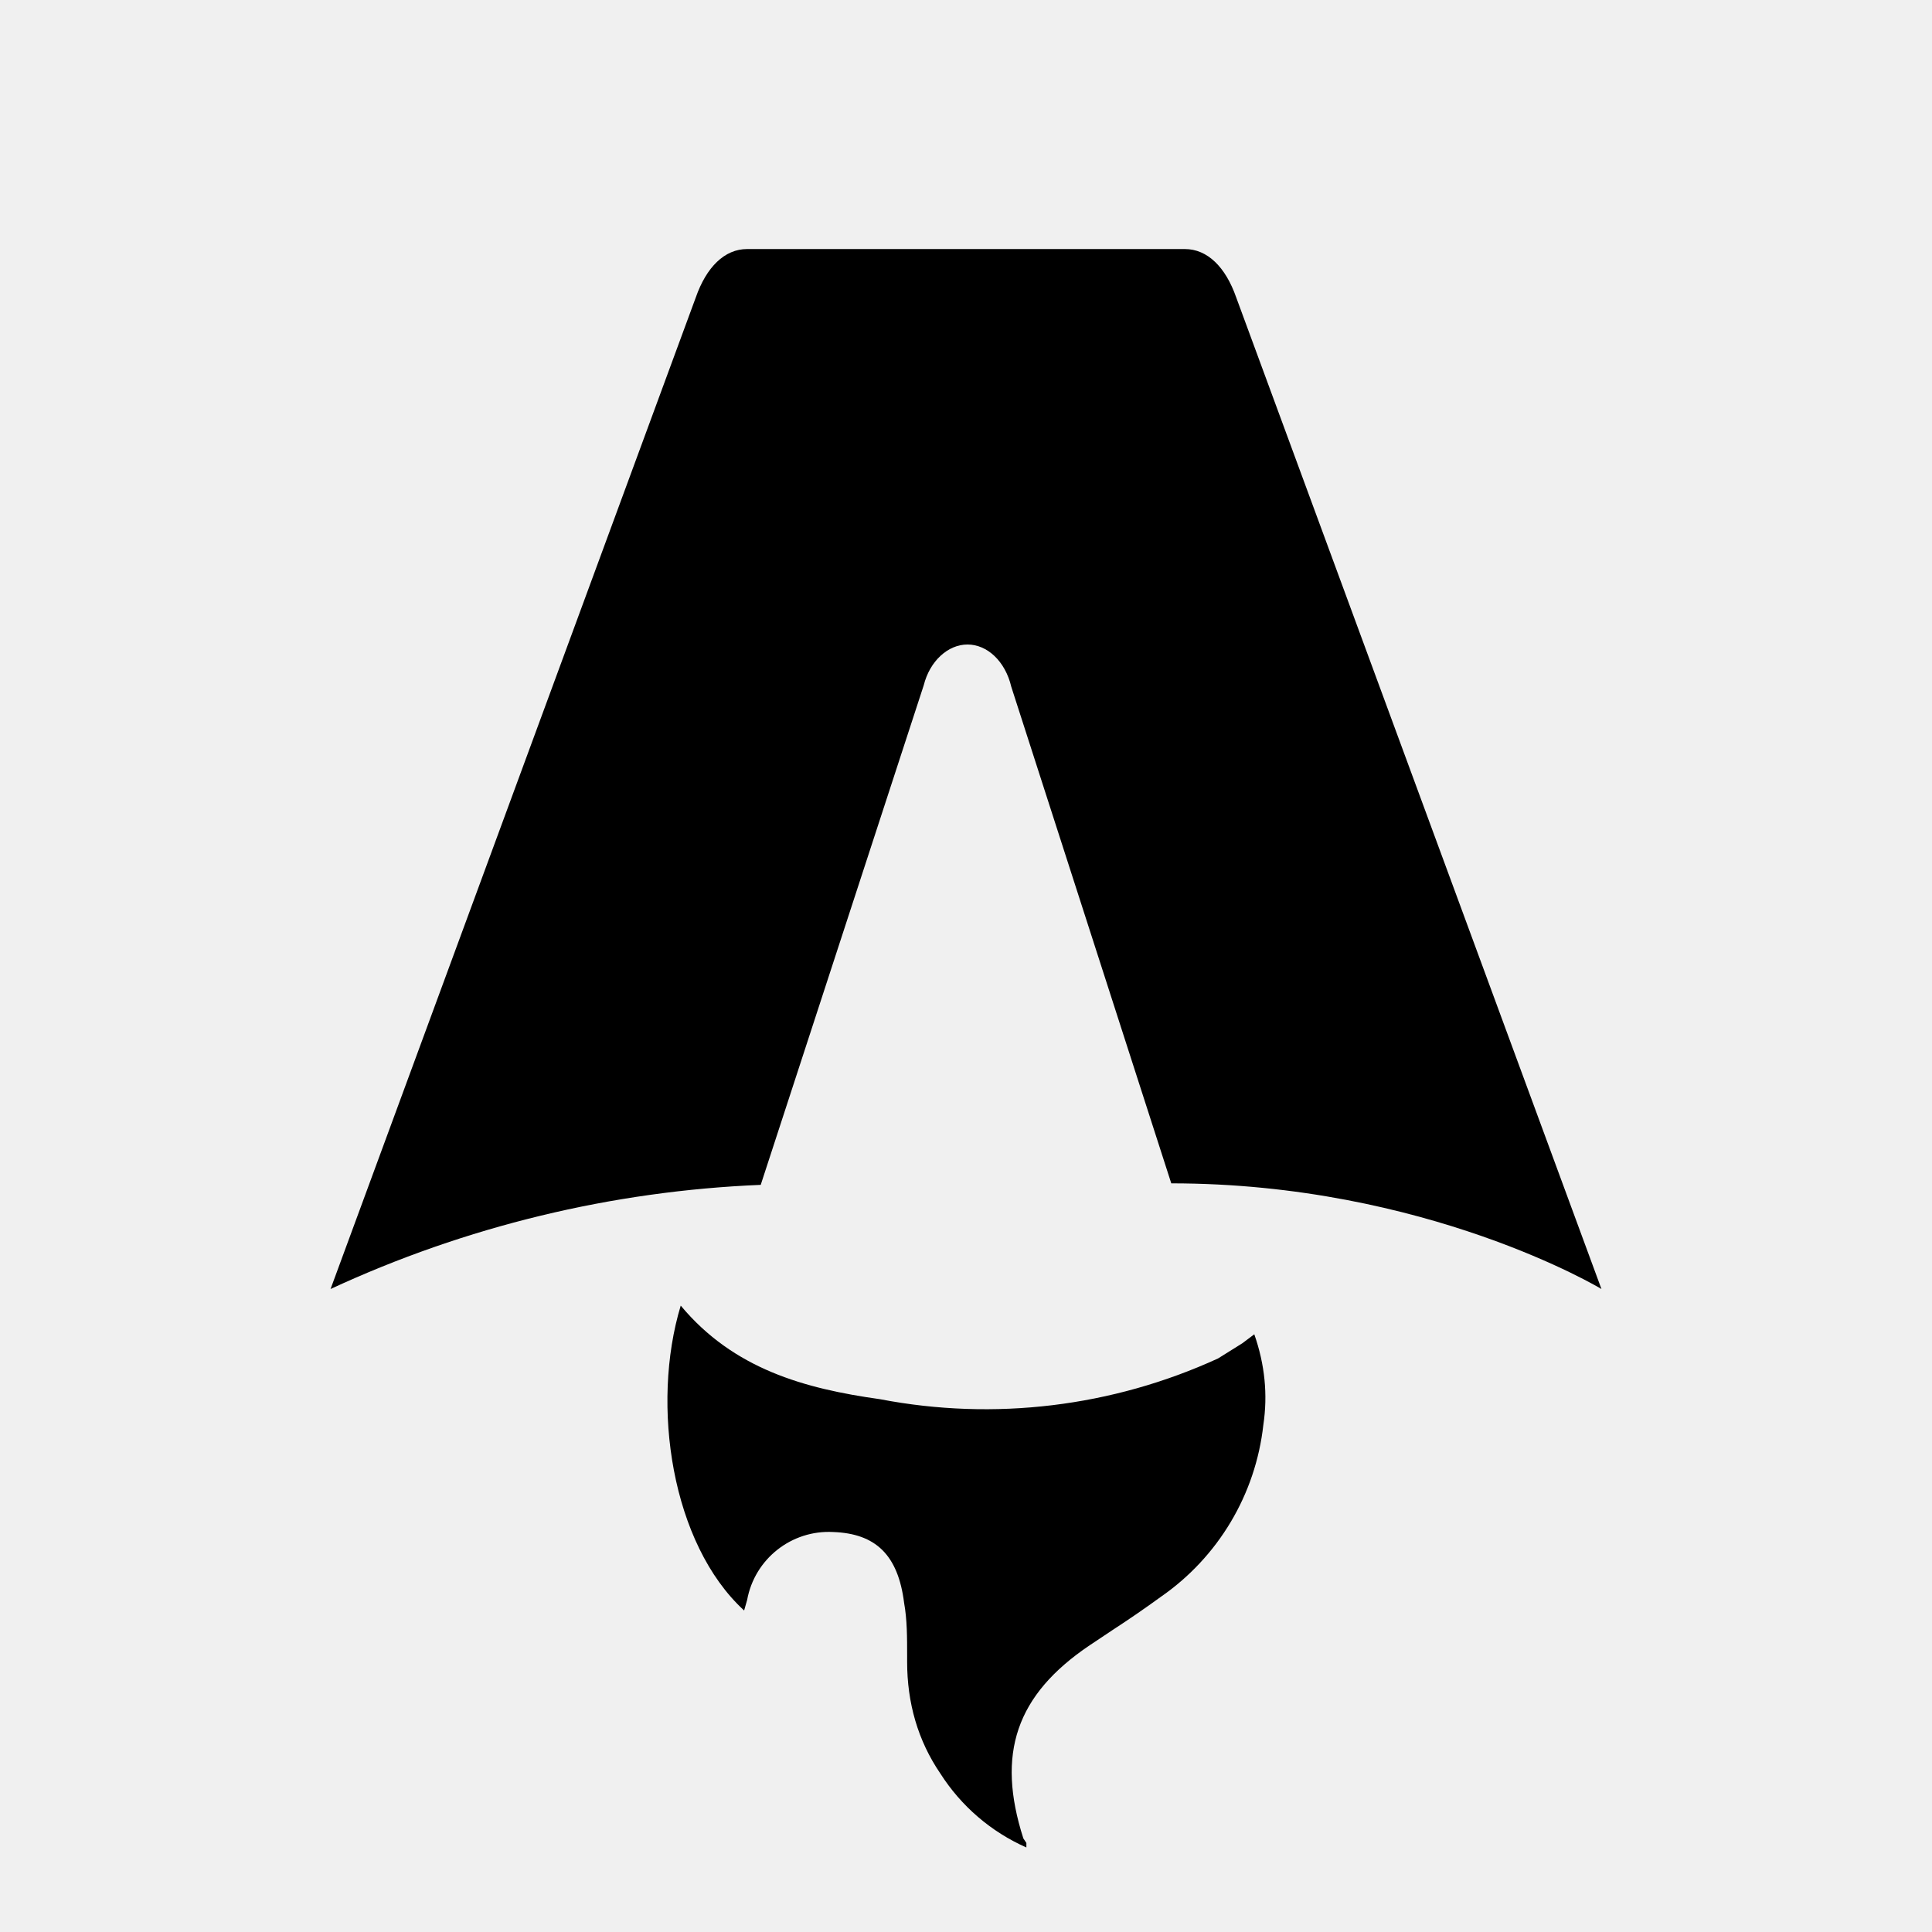
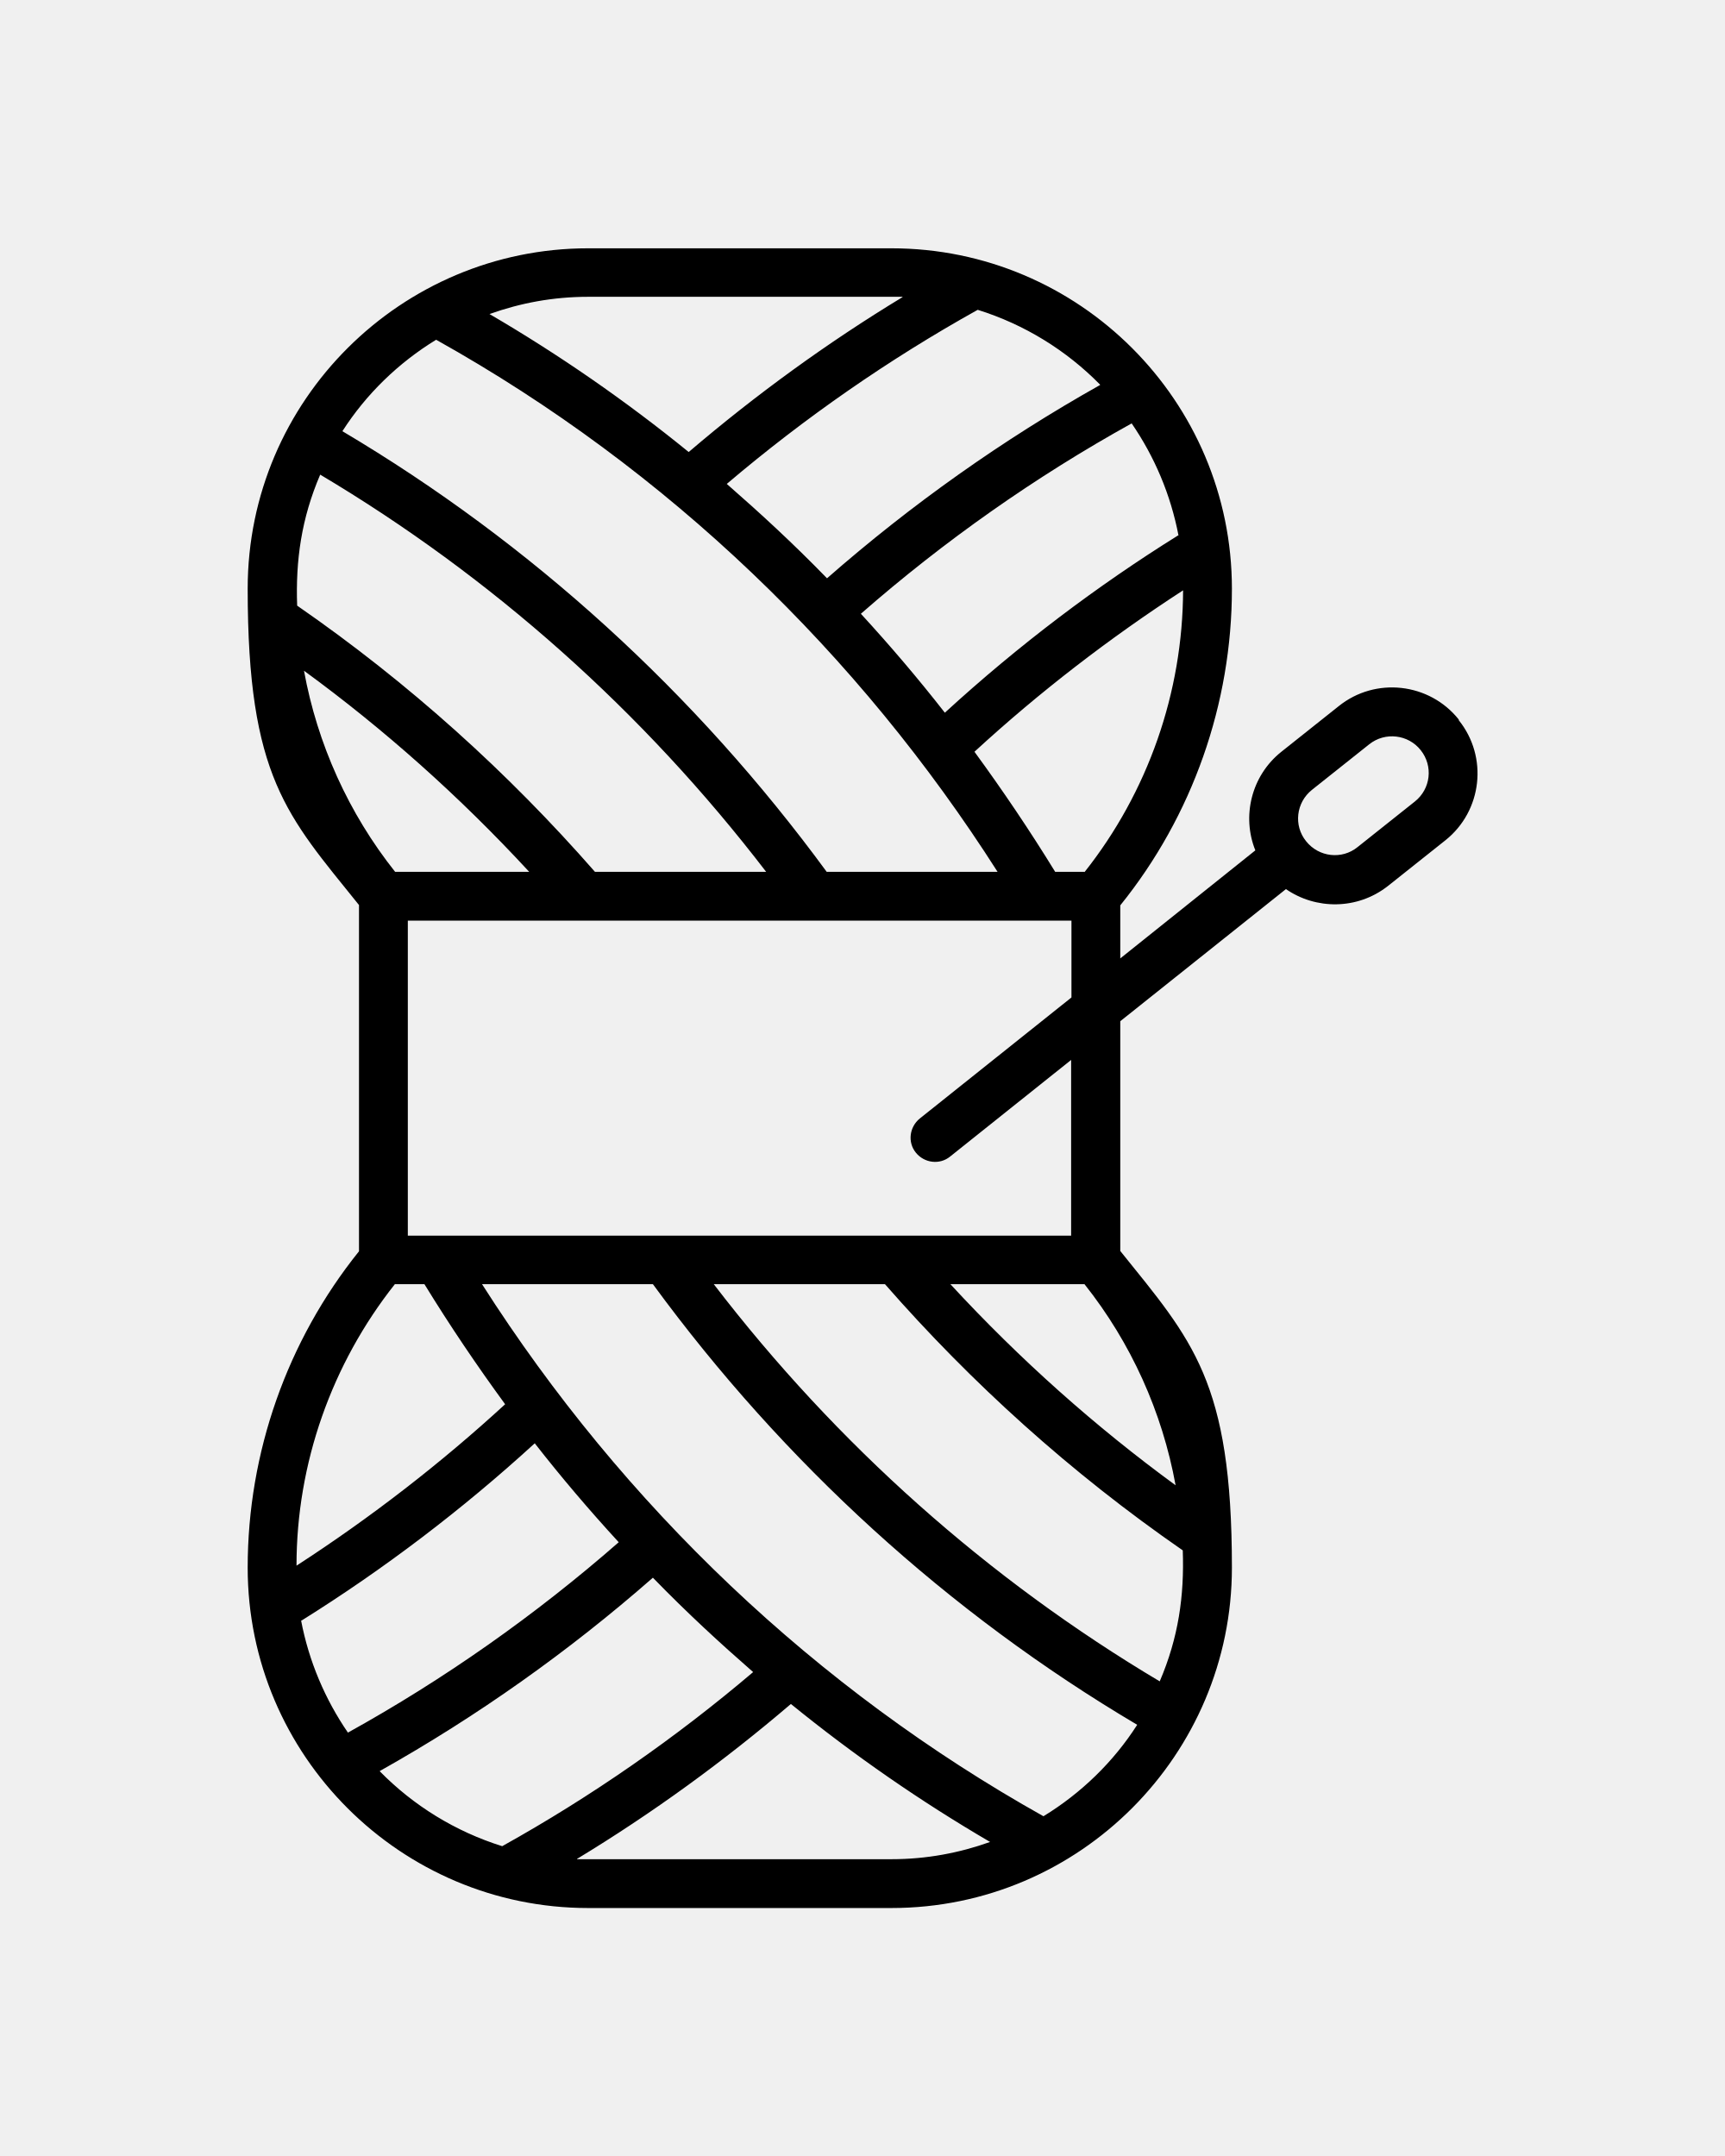
- <svg xmlns="http://www.w3.org/2000/svg" fill="none" viewBox="0 0 128 128">
-   <path d="M50.4 78.5a75.1 75.1 0 0 0-28.5 6.9l24.2-65.7c.7-2 1.9-3.2 3.4-3.2h29c1.5 0 2.7 1.2 3.4 3.2l24.2 65.7s-11.6-7-28.5-7L67 45.5c-.4-1.7-1.6-2.8-2.9-2.8-1.3 0-2.5 1.1-2.9 2.7L50.4 78.5Zm-1.1 28.2Zm-4.2-20.2c-2 6.6-.6 15.8 4.2 20.2a17.5 17.5 0 0 1 .2-.7 5.5 5.5 0 0 1 5.7-4.5c2.8.1 4.3 1.5 4.7 4.7.2 1.1.2 2.3.2 3.5v.4c0 2.7.7 5.2 2.2 7.4a13 13 0 0 0 5.7 4.9v-.3l-.2-.3c-1.8-5.6-.5-9.5 4.4-12.8l1.5-1a73 73 0 0 0 3.2-2.2 16 16 0 0 0 6.8-11.4c.3-2 .1-4-.6-6l-.8.6-1.6 1a37 37 0 0 1-22.4 2.7c-5-.7-9.7-2-13.2-6.2Z" />
-   <style>
-         path { fill: #000; }
-         @media (prefers-color-scheme: dark) {
-             path { fill: #FFF; }
-         }
-     </style>
+ <svg xmlns="http://www.w3.org/2000/svg" viewBox="0 0 530 662.5">
+   <path d="M448.2 221.1c-9-11.3-25.6-13.2-36.9-4.1l-17.6 14c-9.3 7.4-12.2 19.9-8 30.3l-41.5 33.2v-16.3c22.2-27.5 34.3-62 34.3-97.3 0-57.7-46.9-104.6-104.6-104.6h-93.2c-57.3 0-104.6 46.6-104.6 104.6s12.1 69.7 34.2 97.2v106.4c-22.1 27.5-34.2 61.9-34.2 97.2 0 57.8 47.1 104.6 104.6 104.6h93.2c57.9 0 104.6-47.2 104.6-104.6s-12.2-69.8-34.3-97.3v-70.6l50.9-40.6c9.1 6.3 21.9 6.5 31.4-1l17.6-14c11.3-9 13.2-25.6 4.1-36.9ZM362 164.5c-24.7 15.4-48.9 33.6-71.7 54.5-8.2-10.5-16.8-20.6-25.8-30.4 25.6-22.4 53.6-42.1 83.2-58.5 7 10.2 12 21.9 14.4 34.5Zm-24-46.2c-29.9 16.8-58 36.7-83.9 59.4-10.6-10.9-20.4-19.9-30.8-29 23.9-20.3 49.8-38.3 77.1-53.5 14.4 4.5 27.3 12.5 37.6 23Zm-60.7-27c-23.1 14-45.1 30-65.7 47.6-19.3-15.7-39.8-29.9-61.2-42.4 9.5-3.4 19.6-5.3 30.3-5.3h96.6ZM134 104.4c71.4 39.9 130 96.8 172.5 163.5H254c-40.3-55-90.8-101-148.8-135.4 7.3-11.4 17.2-21 28.8-28.1Zm195.2 178.5v23.6l-46.6 37.2c-3.2 2.6-3.8 7.3-1.2 10.5 2.6 3.2 7.3 3.8 10.5 1.2l37.2-29.7v54H125.3v-96.8h203.9Zm27.2 233.8c-52.8-31.4-99.3-72.8-137.1-122.1h52.6c26.6 30.4 57.1 58 91.5 81.8.5 13.9-1.3 26.8-7.1 40.3ZM98.3 145.8c52.8 31.4 99.3 72.8 137.1 122.1h-52.6c-26.6-30.4-57.1-58-91.5-81.8-.5-13.9 1.3-26.8 7.1-40.3Zm-4.9 60.3c24.5 17.9 47.7 38.5 69.2 61.8h-41.2c-14.3-18-23.9-39.3-28-61.8Zm28 188.5h9c7.8 12.7 16.1 25 24.8 36.9-19.6 18-41.1 34.7-64.1 49.6 0-31.4 10.8-62 30.3-86.6ZM92.6 498c25.3-15.8 49.4-34.1 71.7-54.5 8.2 10.5 16.8 20.6 25.8 30.4-25.6 22.4-53.6 42.1-83.2 58.5-7-10.2-12-21.9-14.4-34.5Zm24.1 46.2c29.9-16.8 58-36.7 83.9-59.4 10.6 10.9 20.4 19.9 30.8 29-23.9 20.3-49.8 38.3-77.1 53.5-14.4-4.5-27.3-12.5-37.6-23Zm60.6 27c23.1-14 45.1-30 65.7-47.6 19.3 15.7 39.8 29.9 61.2 42.4-9.5 3.4-19.6 5.3-30.3 5.3h-96.6Zm143.3-13.1c-69.8-39.1-129-95.3-172.5-163.5h52.5c40.2 54.9 90.7 101 148.8 135.4-7.3 11.4-17.2 21-28.8 28.1Zm40.6-101.7c-24.5-17.9-47.7-38.5-69.2-61.8h41.2c14.3 18 23.9 39.3 28 61.8Zm-28-188.5h-9c-7.8-12.7-16.1-25-24.8-36.9 20-18.4 41.6-35 64.1-49.6-.1 31.4-10.8 62-30.3 86.6Zm101.5-21.6-17.6 14c-4.8 3.9-11.9 3.1-15.8-1.8-3.9-4.8-3.1-11.9 1.8-15.8l17.6-14c4.9-3.9 12-3 15.8 1.8 3.9 4.9 3.1 11.9-1.8 15.8Z" />
</svg>
